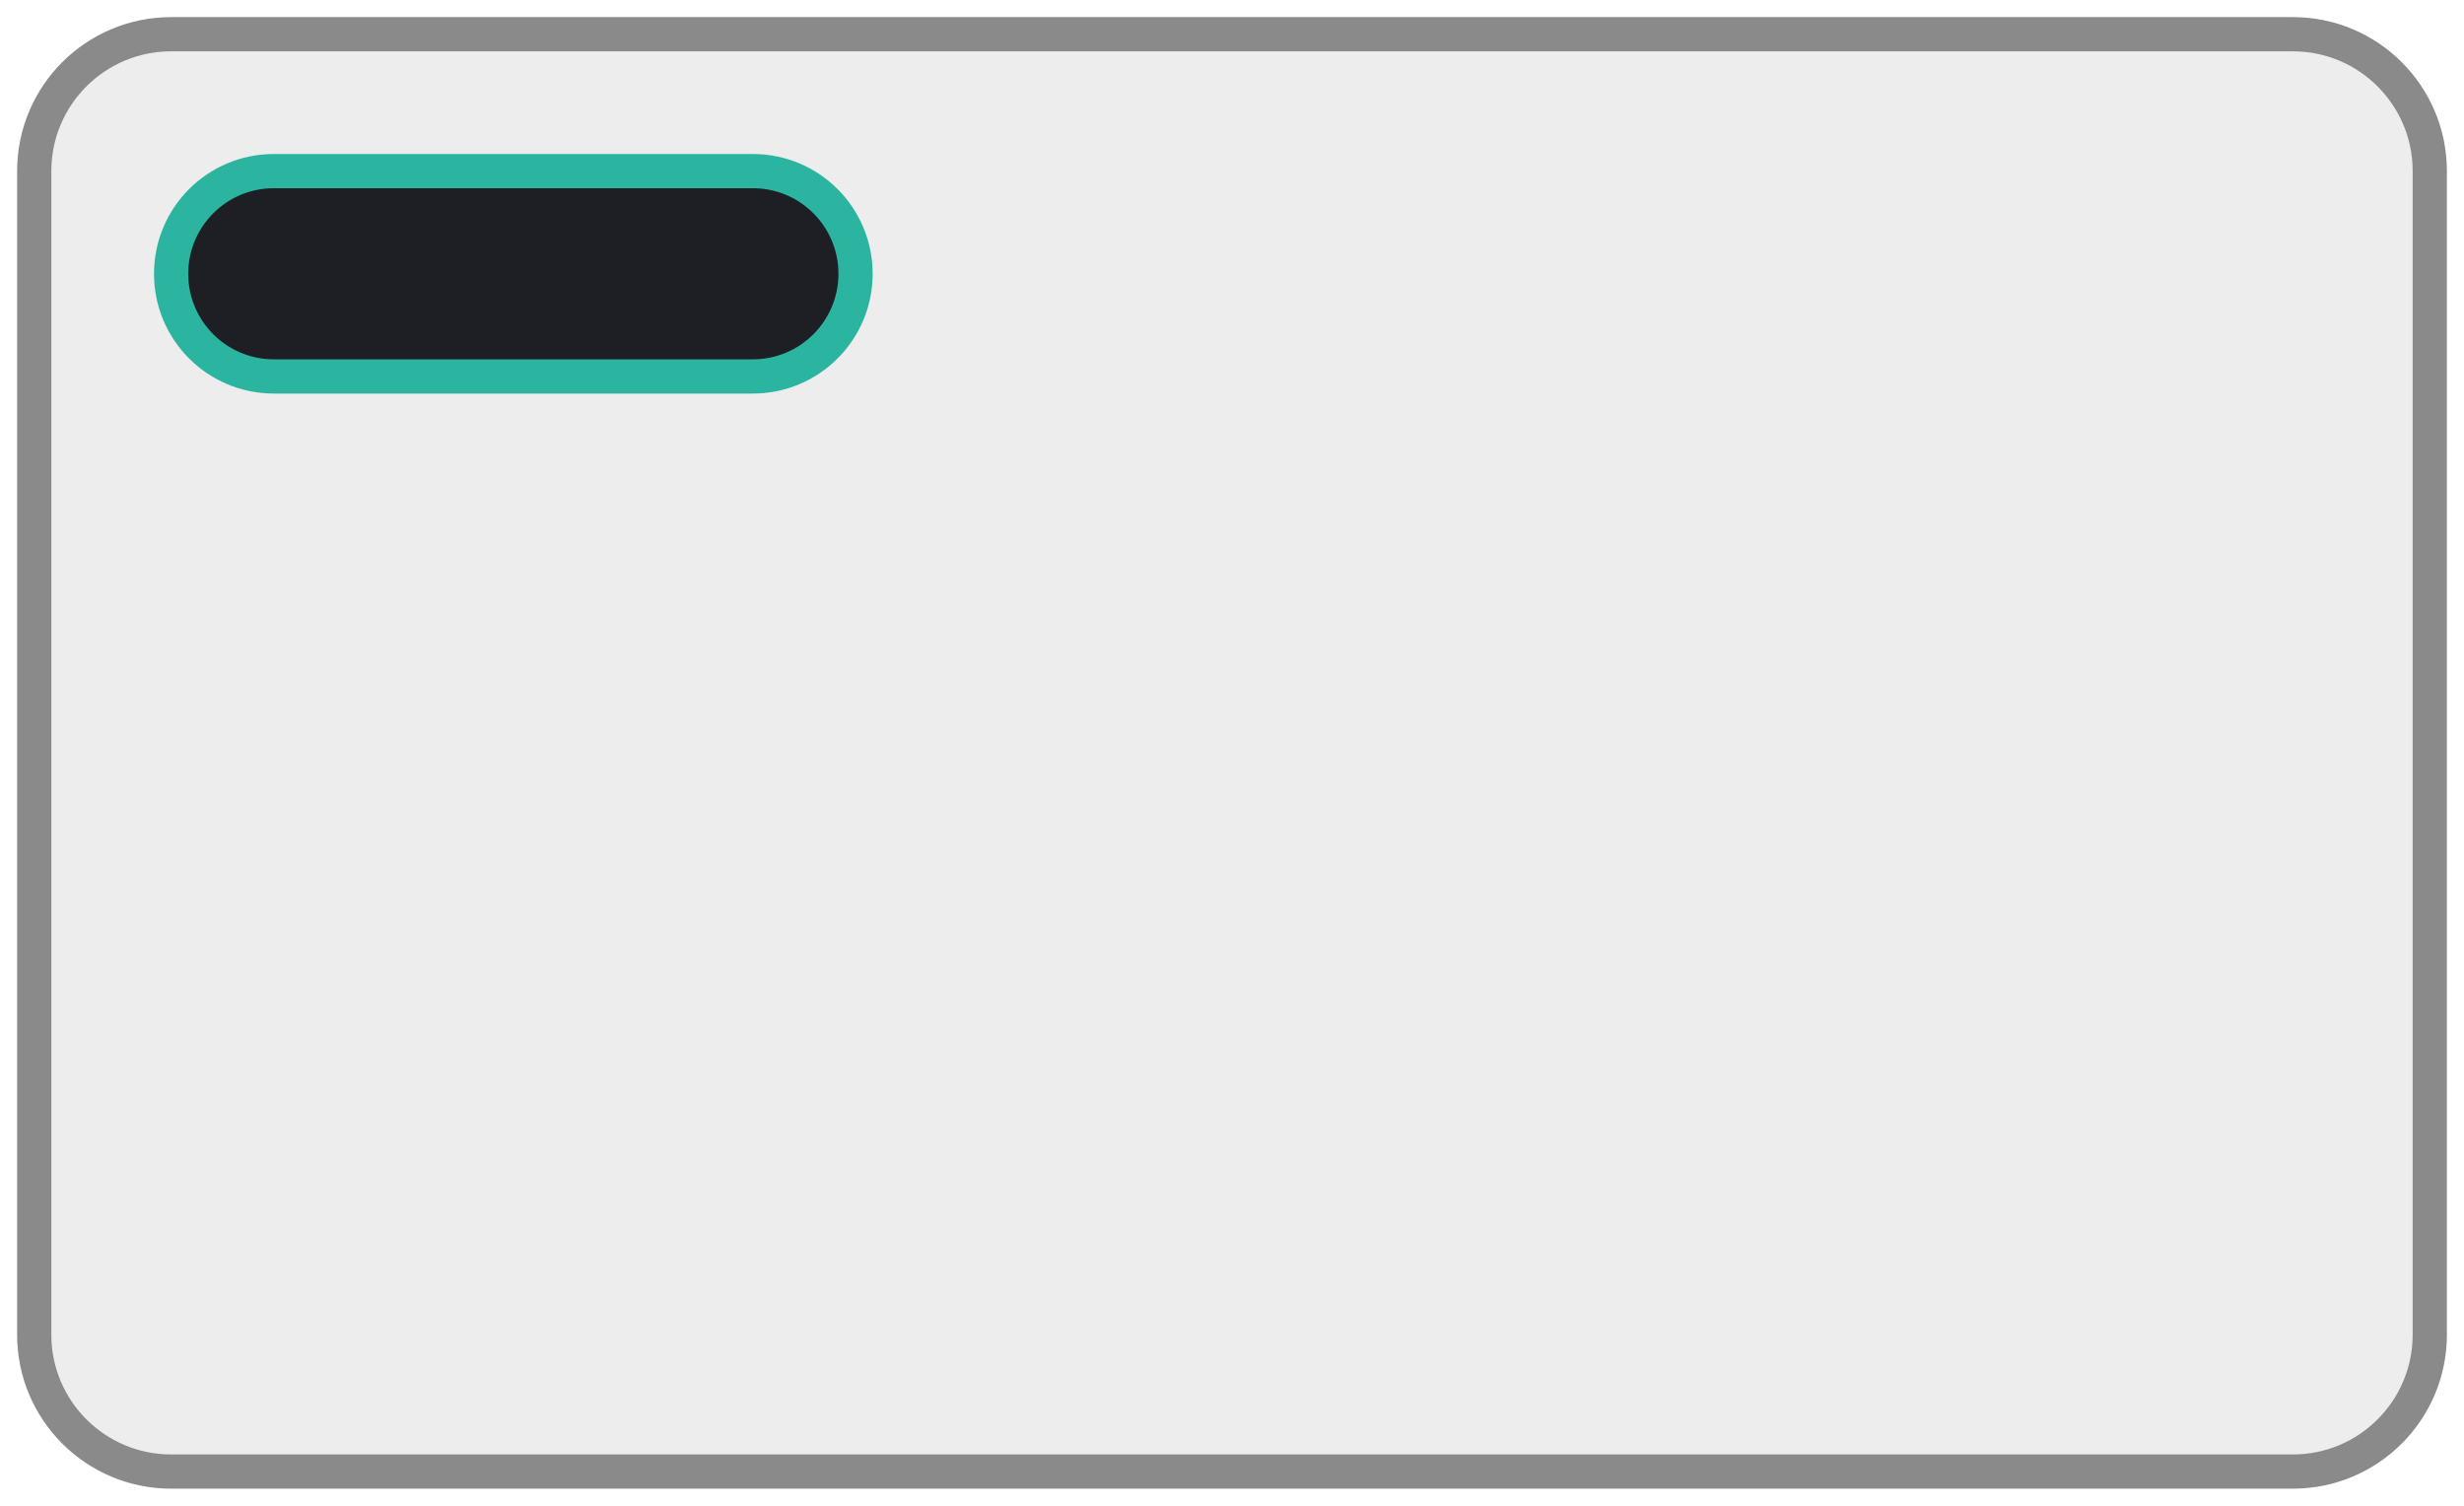
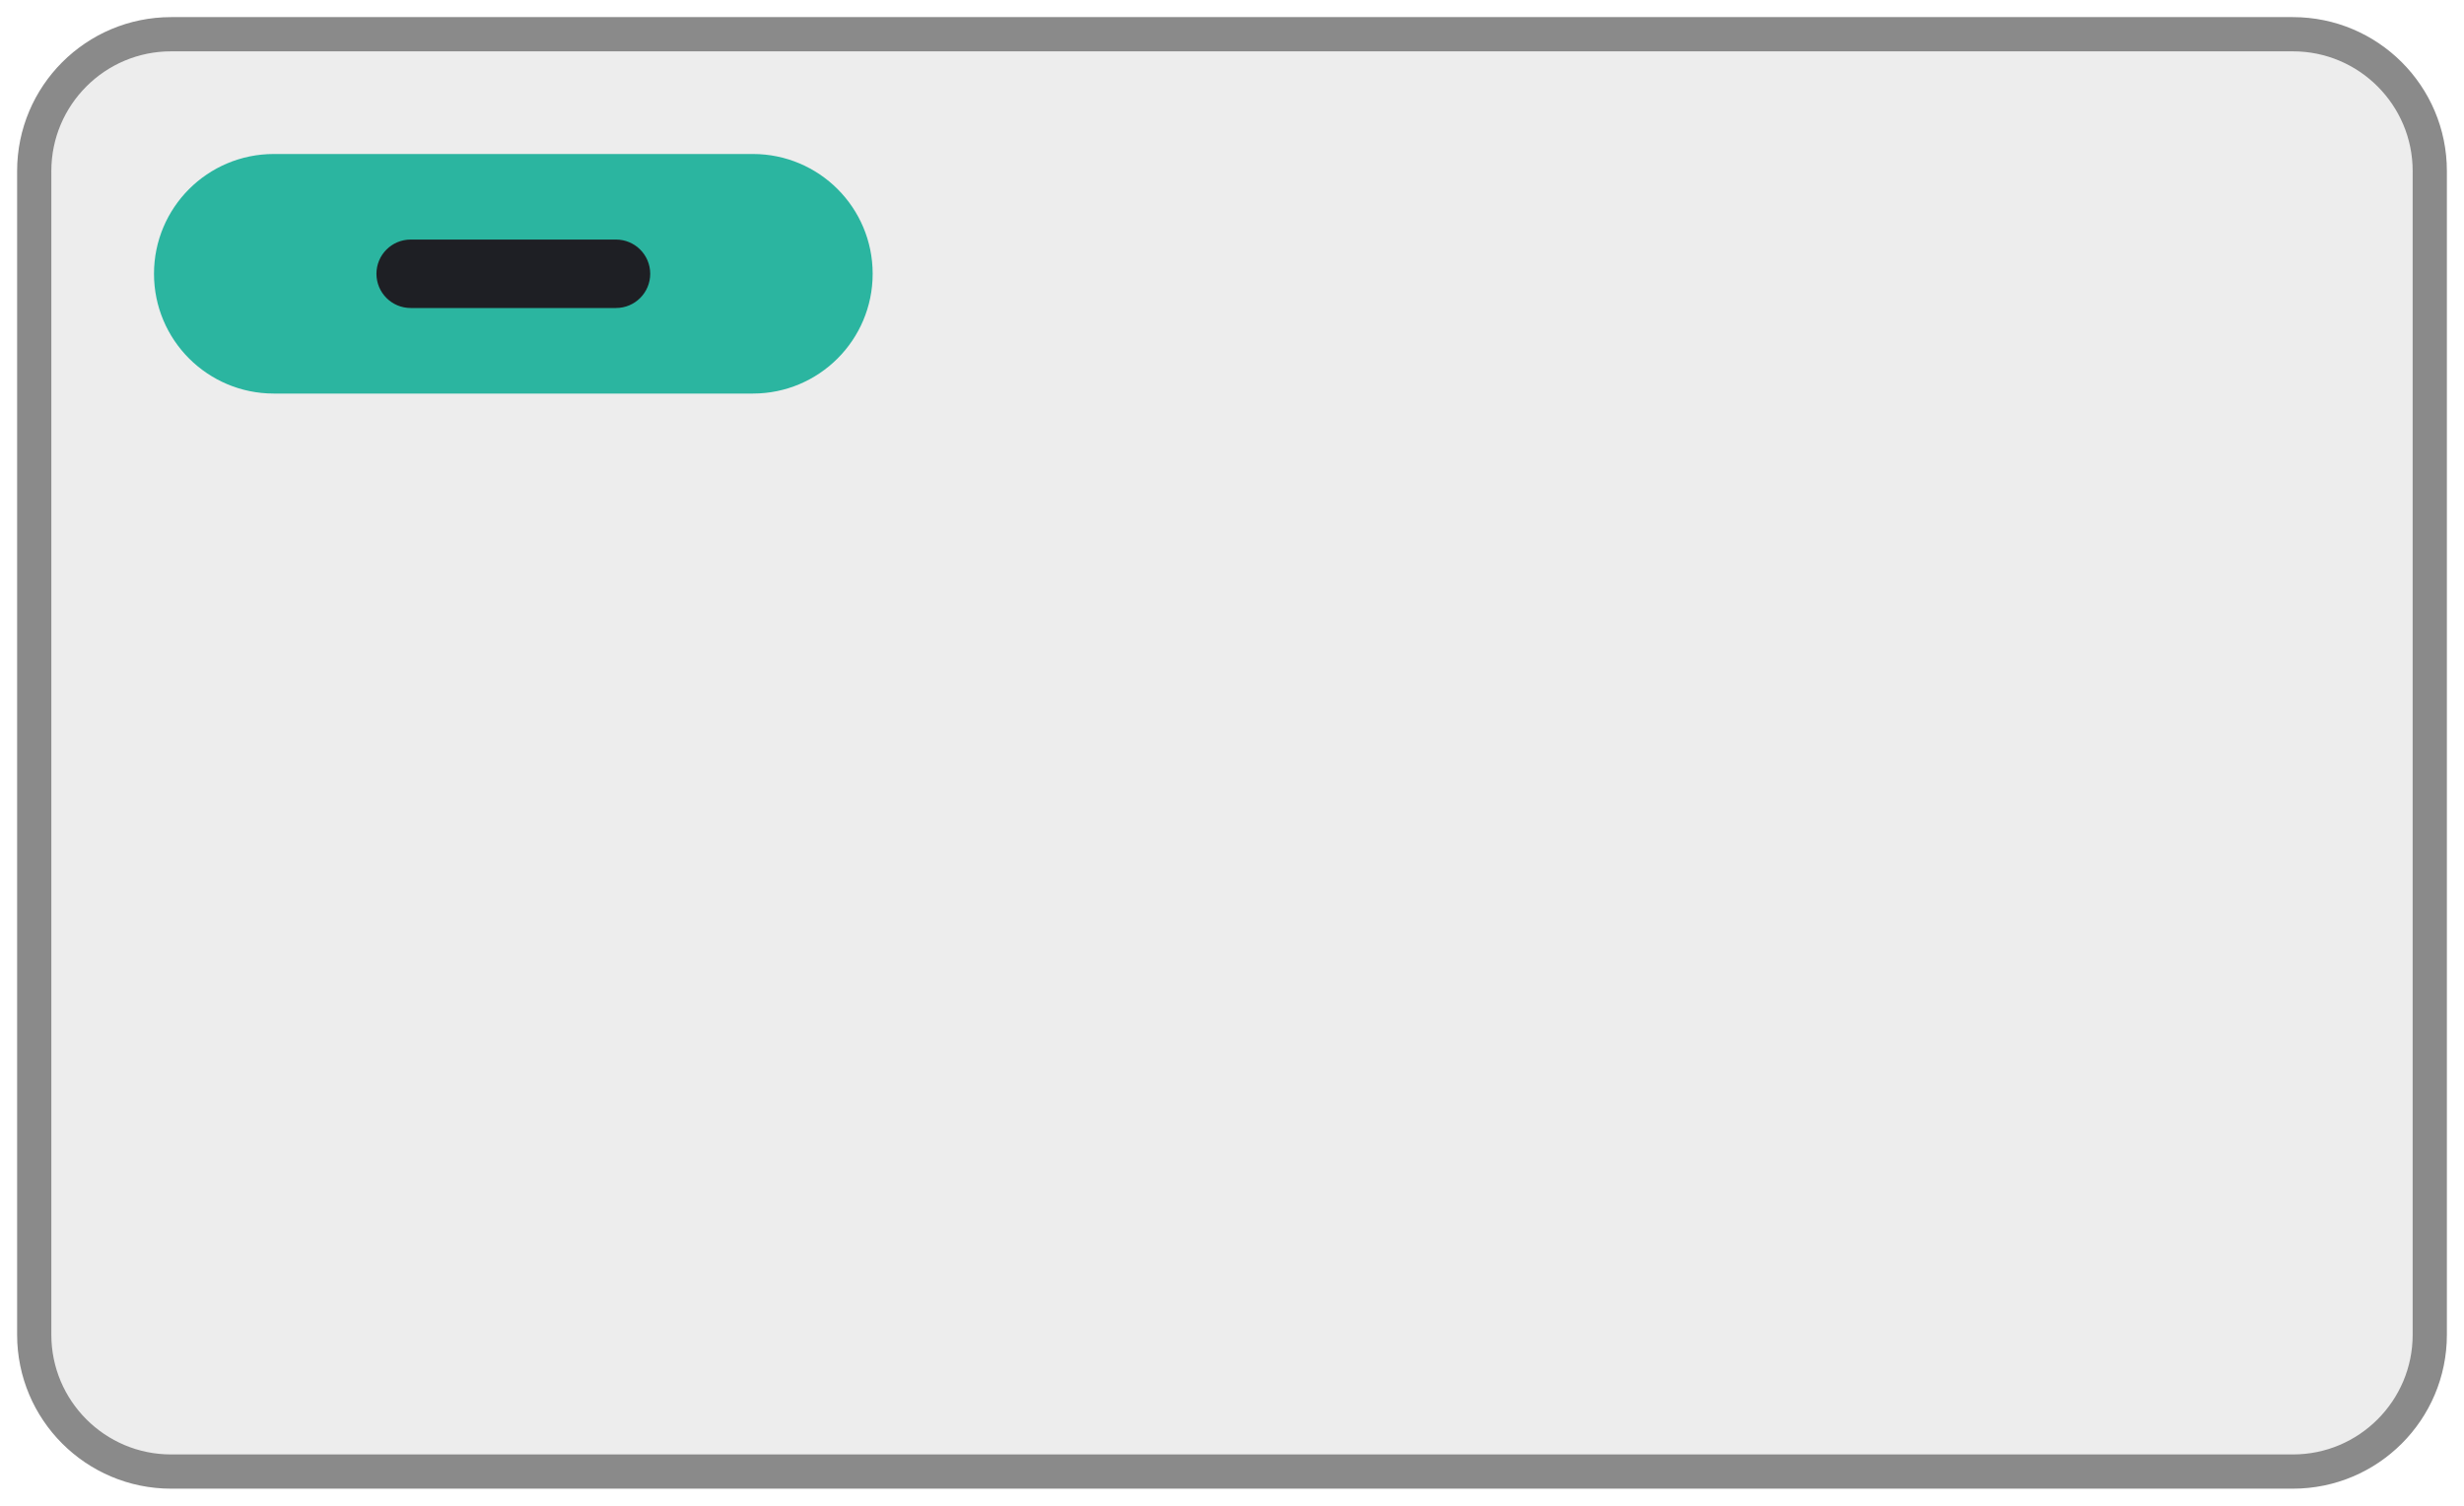
<svg xmlns="http://www.w3.org/2000/svg" width="72" height="44" viewBox="0 0 72 44">
  <rect x="1" y="1" width="70" height="42" rx="4" fill="#8a8a8a" fill-opacity="0.15" stroke="#8a8a8a" />
-   <rect x="5" y="5" width="20" height="6" rx="3" fill="#1e1f24" stroke="#2bb5a0" />
+   <rect x="5" y="5" width="20" height="6" rx="3" fill="#2bb5a0" stroke="#2bb5a0" />
+   <rect x="11" y="7" width="8" height="2" rx="1" fill="#1e1f24" />
</svg>
